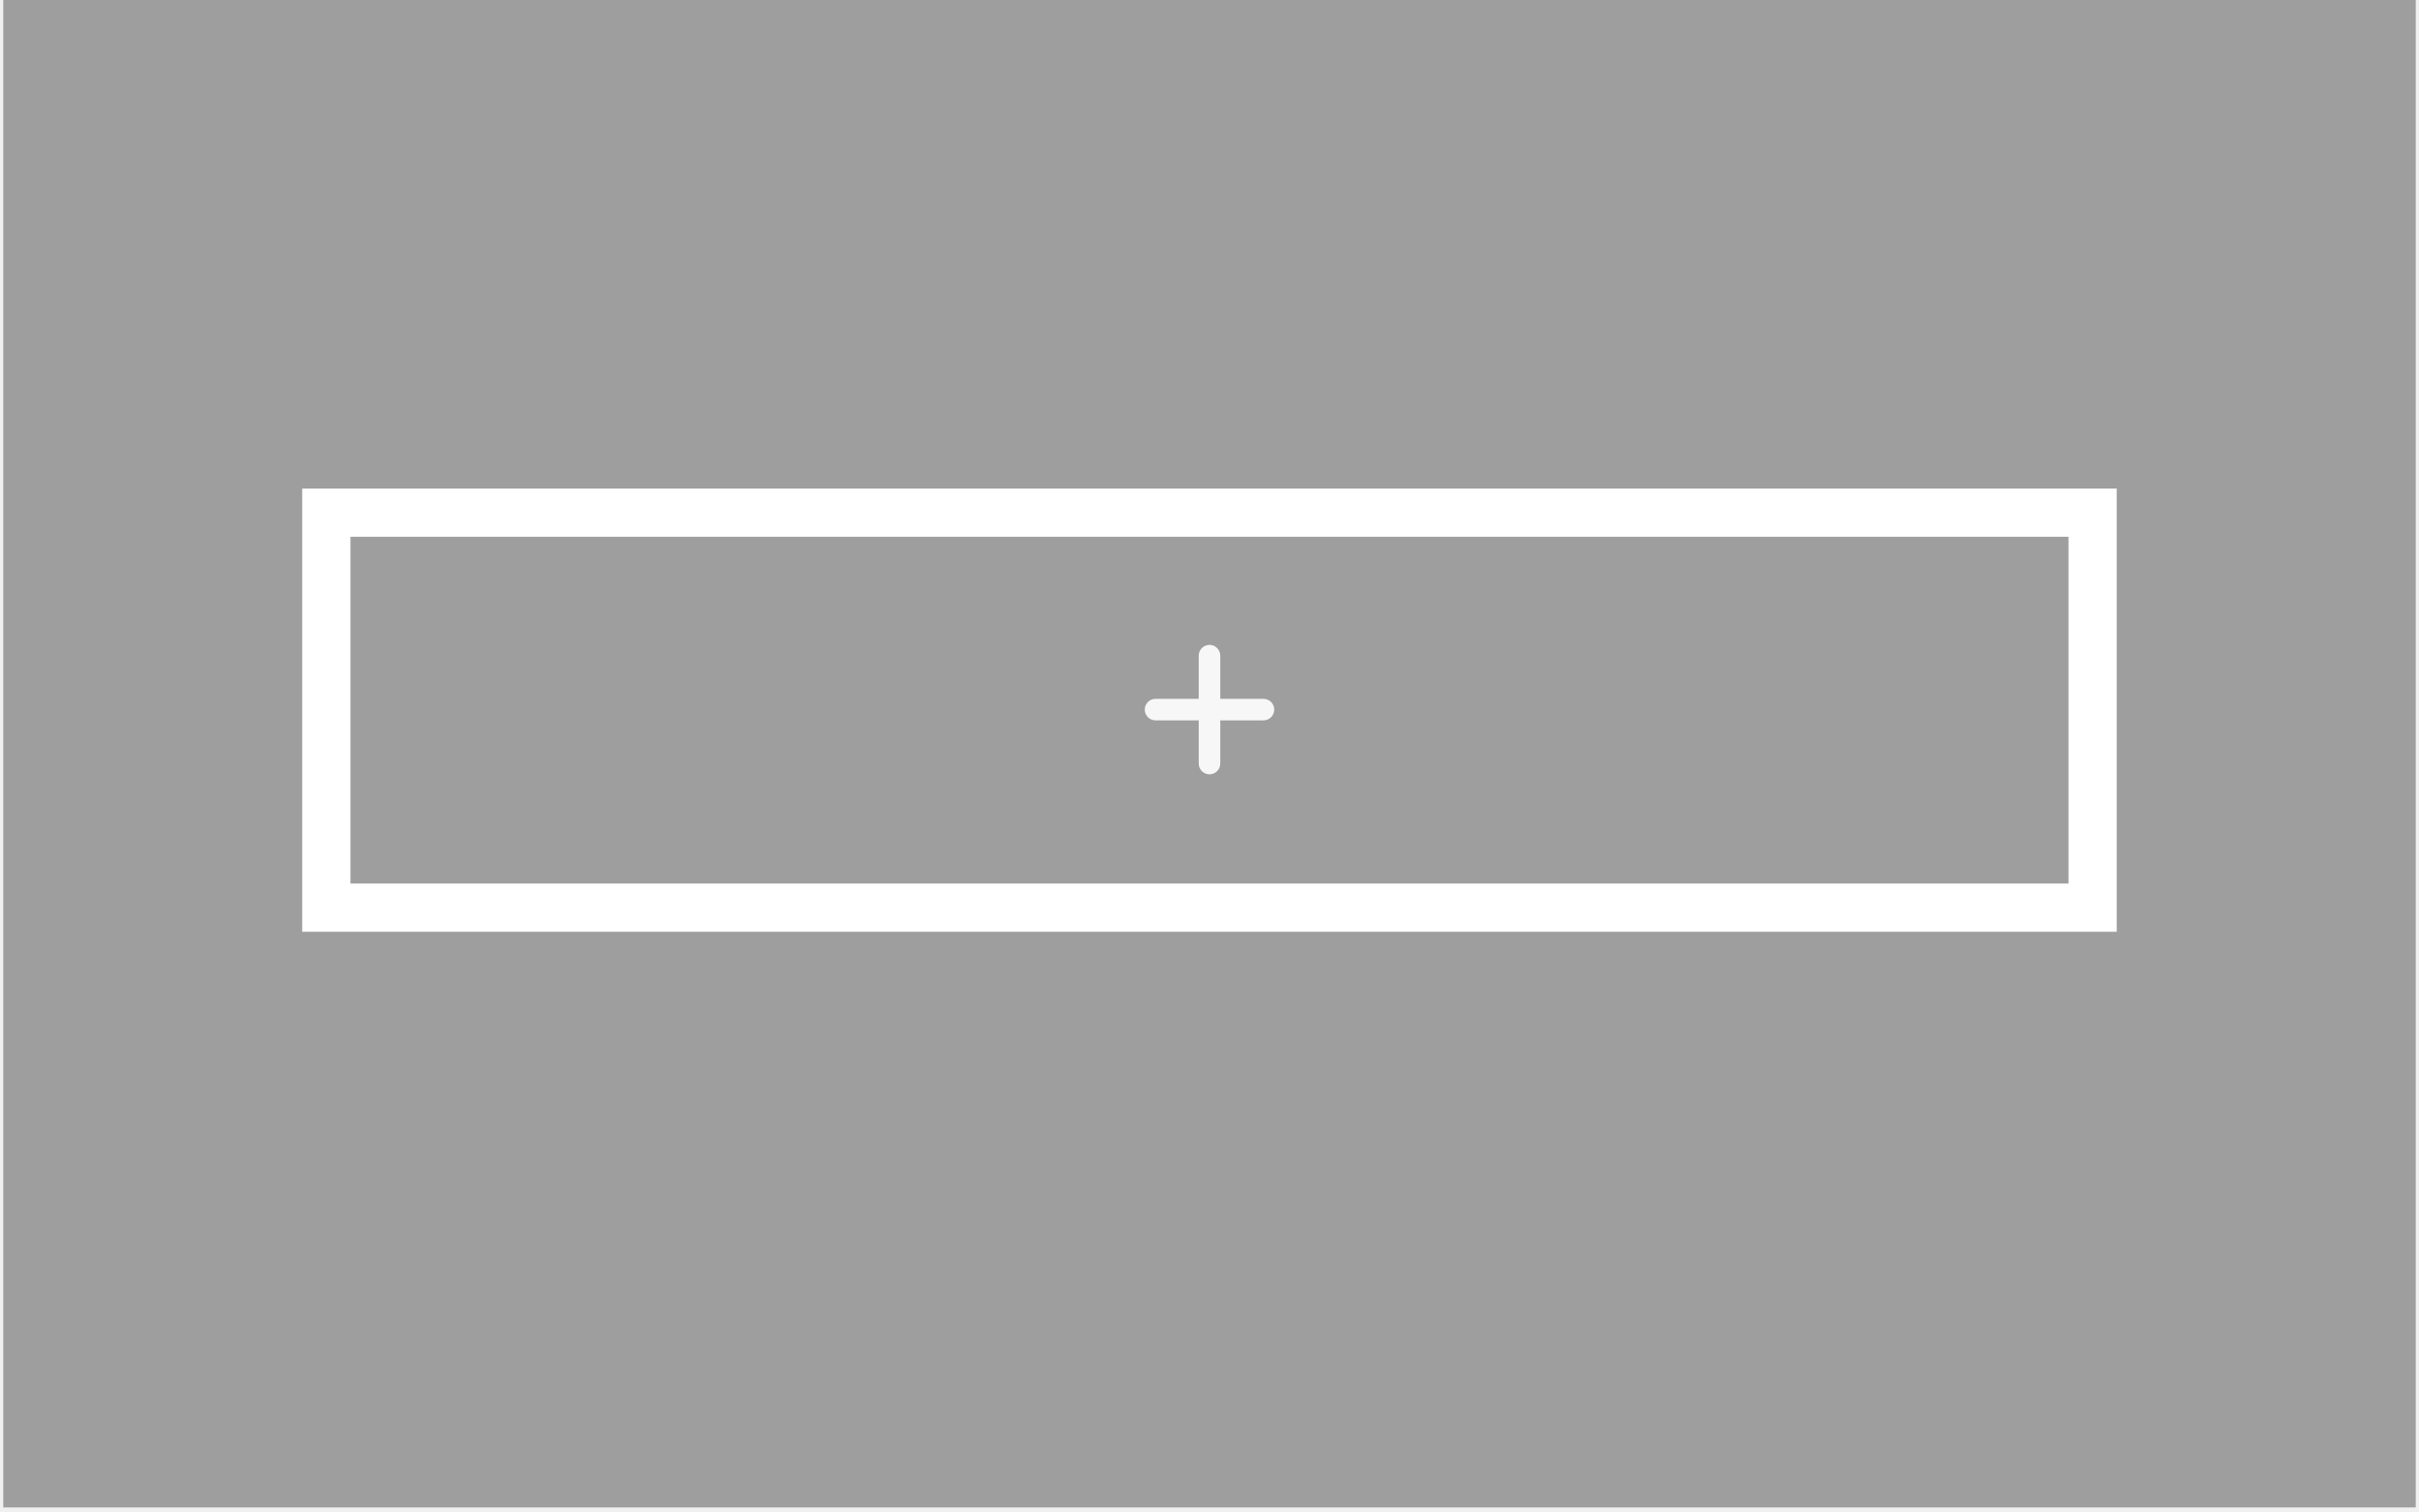
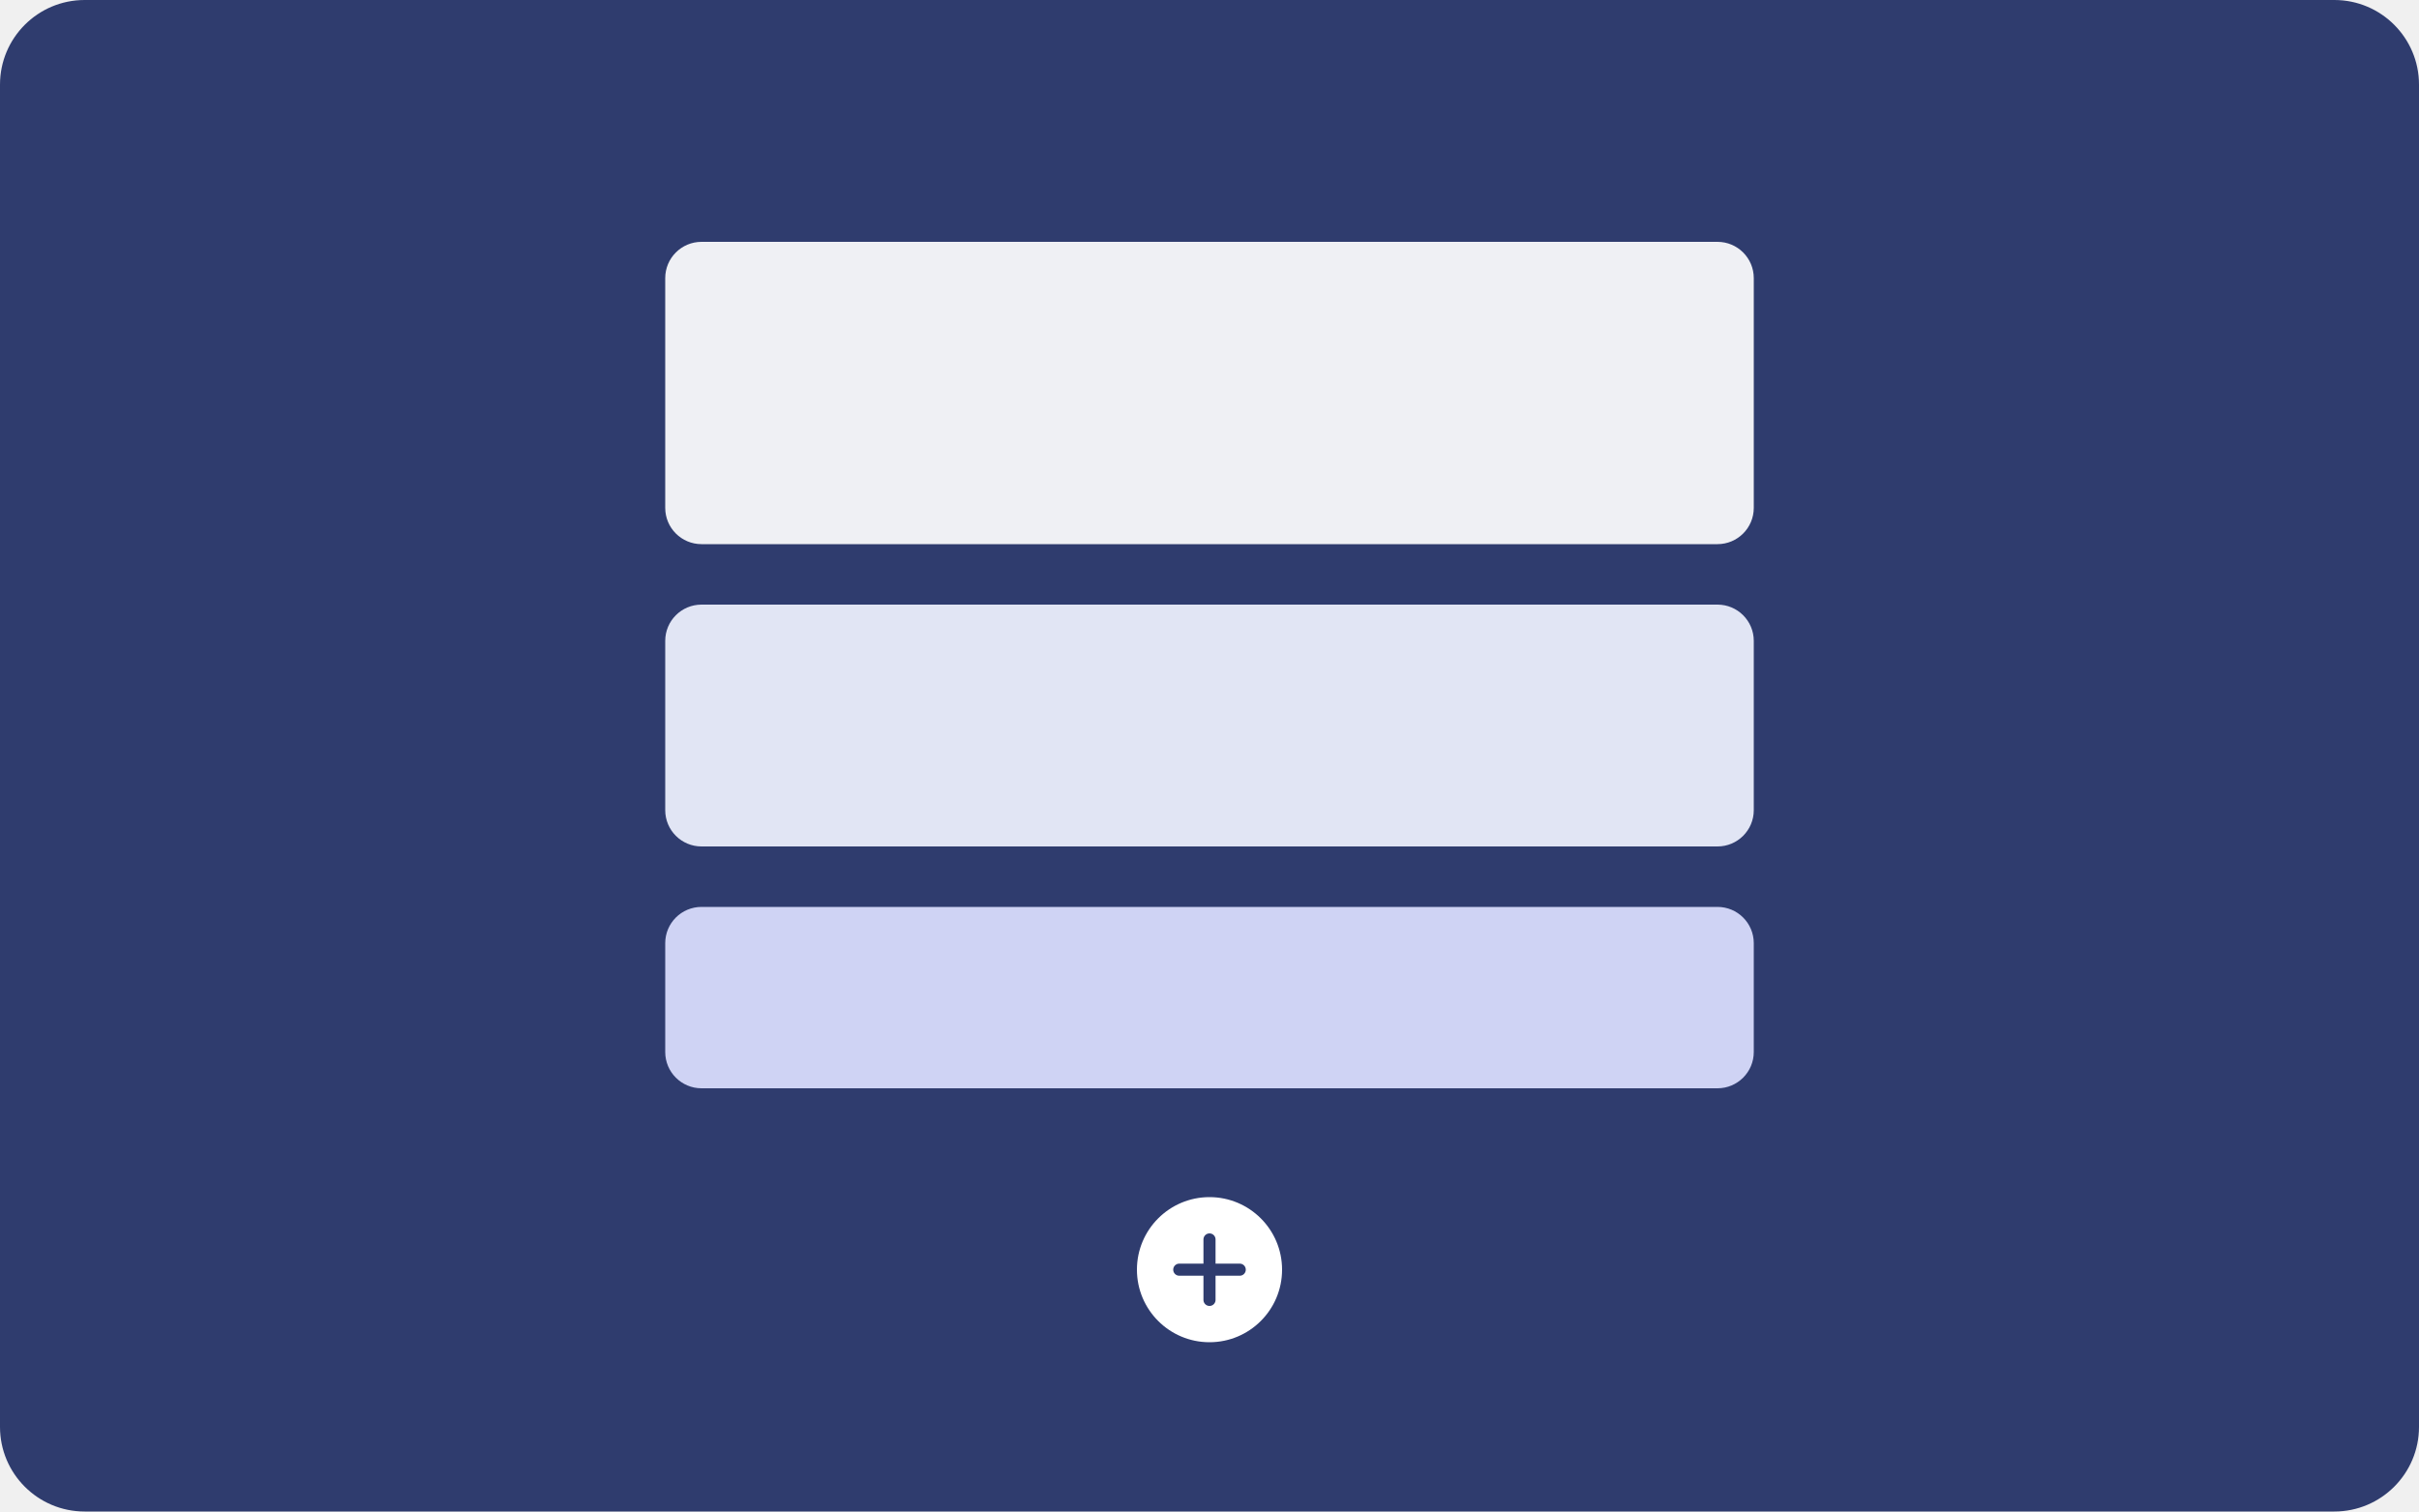
- <svg xmlns="http://www.w3.org/2000/svg" width="400" zoomAndPan="magnify" viewBox="0 0 300 187.5" height="250" preserveAspectRatio="xMidYMid meet" version="1.0">
-   <defs>
-     <clipPath id="59e0b88c17">
-       <path d="M 0.398 0 L 299.602 0 L 299.602 187 L 0.398 187 Z M 0.398 0 " clip-rule="nonzero" />
-     </clipPath>
-     <clipPath id="21a6280f75">
-       <path d="M 37.48 60.598 L 262.52 60.598 L 262.52 115.586 L 37.48 115.586 Z M 37.48 60.598 " clip-rule="nonzero" />
-     </clipPath>
-     <clipPath id="b49250d0d2">
-       <path d="M 37.48 60.598 L 262.512 60.598 L 262.512 115.586 L 37.48 115.586 Z M 37.48 60.598 " clip-rule="nonzero" />
-     </clipPath>
-     <clipPath id="9b4f2ad19e">
-       <path d="M 141.922 80.016 L 158.379 80.016 L 158.379 96.473 L 141.922 96.473 Z M 141.922 80.016 " clip-rule="nonzero" />
-     </clipPath>
-   </defs>
-   <g clip-path="url(#59e0b88c17)">
-     <path fill="#ffffff" d="M 0.398 0 L 299.602 0 L 299.602 187 L 0.398 187 Z M 0.398 0 " fill-opacity="1" fill-rule="nonzero" />
-     <path fill="#9e9e9e" d="M 0.398 0 L 299.602 0 L 299.602 187 L 0.398 187 Z M 0.398 0 " fill-opacity="1" fill-rule="nonzero" />
-   </g>
-   <g clip-path="url(#21a6280f75)">
-     <path fill="#9e9e9e" d="M 37.48 60.598 L 262.598 60.598 L 262.598 115.586 L 37.48 115.586 Z M 37.48 60.598 " fill-opacity="1" fill-rule="nonzero" />
-   </g>
-   <g clip-path="url(#b49250d0d2)">
-     <path stroke-linecap="butt" transform="matrix(0.748005, 0, 0, 0.748005, 37.4787, 60.59662)" fill="none" stroke-linejoin="miter" d="M 0.002 0.001 L 300.844 0.001 L 300.844 73.515 L 0.002 73.515 Z M 0.002 0.001 " stroke="#ffffff" stroke-width="16" stroke-opacity="1" stroke-miterlimit="4" />
-   </g>
-   <g clip-path="url(#9b4f2ad19e)">
-     <path fill="#f7f7f7" d="M 149.98 79.996 C 149.801 80 149.633 80.035 149.469 80.105 C 149.309 80.176 149.164 80.273 149.043 80.402 C 148.918 80.527 148.824 80.672 148.758 80.836 C 148.691 81.004 148.66 81.172 148.664 81.352 L 148.664 86.688 L 143.324 86.688 C 143.145 86.688 142.973 86.719 142.809 86.785 C 142.641 86.852 142.496 86.949 142.367 87.074 C 142.242 87.199 142.145 87.344 142.074 87.508 C 142.004 87.672 141.973 87.844 141.973 88.023 C 141.973 88.203 142.004 88.375 142.074 88.539 C 142.145 88.703 142.242 88.848 142.367 88.977 C 142.496 89.102 142.641 89.195 142.809 89.262 C 142.973 89.328 143.145 89.363 143.324 89.359 L 148.664 89.359 L 148.664 94.699 C 148.66 94.879 148.695 95.051 148.762 95.215 C 148.828 95.383 148.922 95.527 149.047 95.656 C 149.176 95.781 149.32 95.879 149.484 95.949 C 149.648 96.02 149.82 96.051 150 96.051 C 150.18 96.051 150.348 96.02 150.516 95.949 C 150.68 95.879 150.824 95.781 150.949 95.656 C 151.074 95.527 151.172 95.383 151.238 95.215 C 151.305 95.051 151.336 94.879 151.336 94.699 L 151.336 89.359 L 156.672 89.359 C 156.852 89.363 157.023 89.328 157.191 89.262 C 157.355 89.195 157.504 89.102 157.629 88.977 C 157.758 88.848 157.855 88.703 157.926 88.539 C 157.992 88.375 158.027 88.203 158.027 88.023 C 158.027 87.844 157.992 87.672 157.926 87.508 C 157.855 87.344 157.758 87.199 157.629 87.074 C 157.504 86.949 157.355 86.852 157.191 86.785 C 157.023 86.719 156.852 86.688 156.672 86.688 L 151.336 86.688 L 151.336 81.352 C 151.336 81.168 151.305 80.996 151.234 80.828 C 151.168 80.66 151.07 80.516 150.941 80.387 C 150.816 80.258 150.668 80.16 150.5 80.094 C 150.332 80.027 150.16 79.992 149.98 79.996 Z M 149.98 79.996 " fill-opacity="1" fill-rule="nonzero" />
-   </g>
+ <svg xmlns="http://www.w3.org/2000/svg" width="400" height="250" viewBox="0 0 400 250">
+   <rect width="400" height="250" rx="14" fill="#2F3C6E" />
+   <rect x="110" y="40" width="180" height="50" rx="6" fill="#FFFFFF" opacity="0.92" />
+   <rect x="110" y="100" width="180" height="40" rx="6" fill="#F0F3FF" opacity="0.92" />
+   <rect x="110" y="150" width="180" height="30" rx="6" fill="#DCE0FF" opacity="0.92" />
+   <circle cx="200" cy="210" r="12" fill="#FFFFFF" />
+   <path d="M195 210h10M200 205v10" stroke="#2F3C6E" stroke-width="2" stroke-linecap="round" />
</svg>
